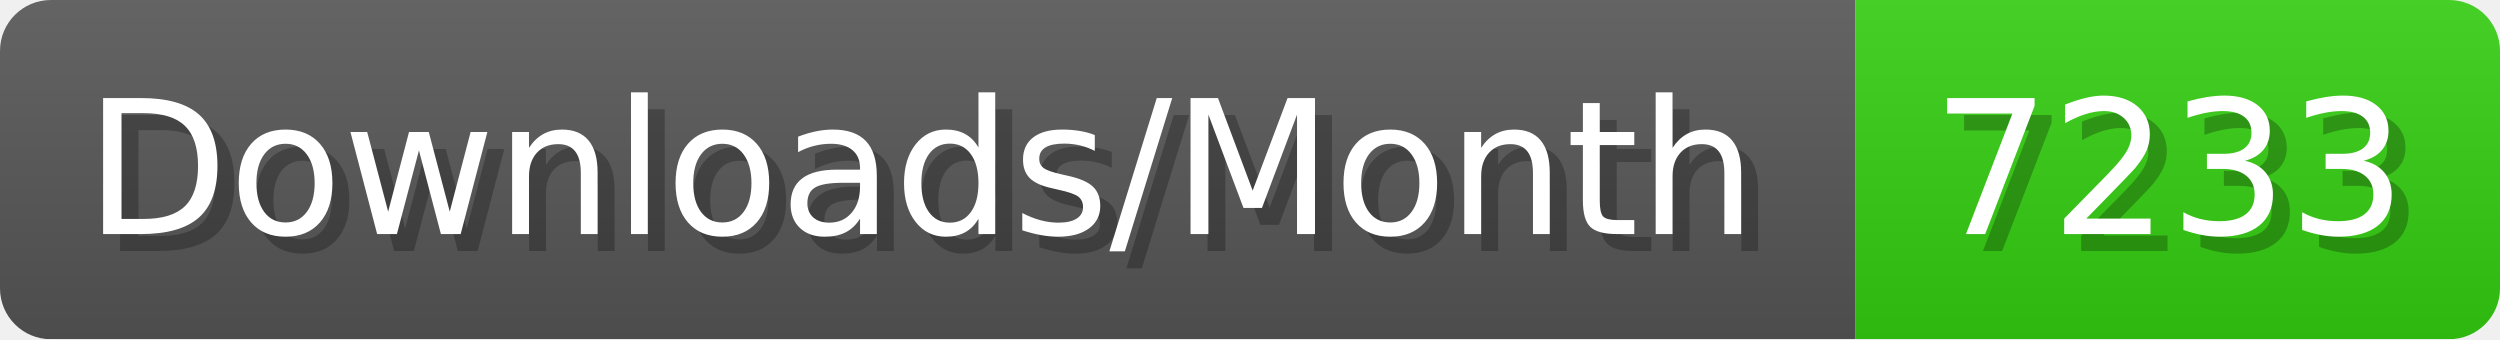
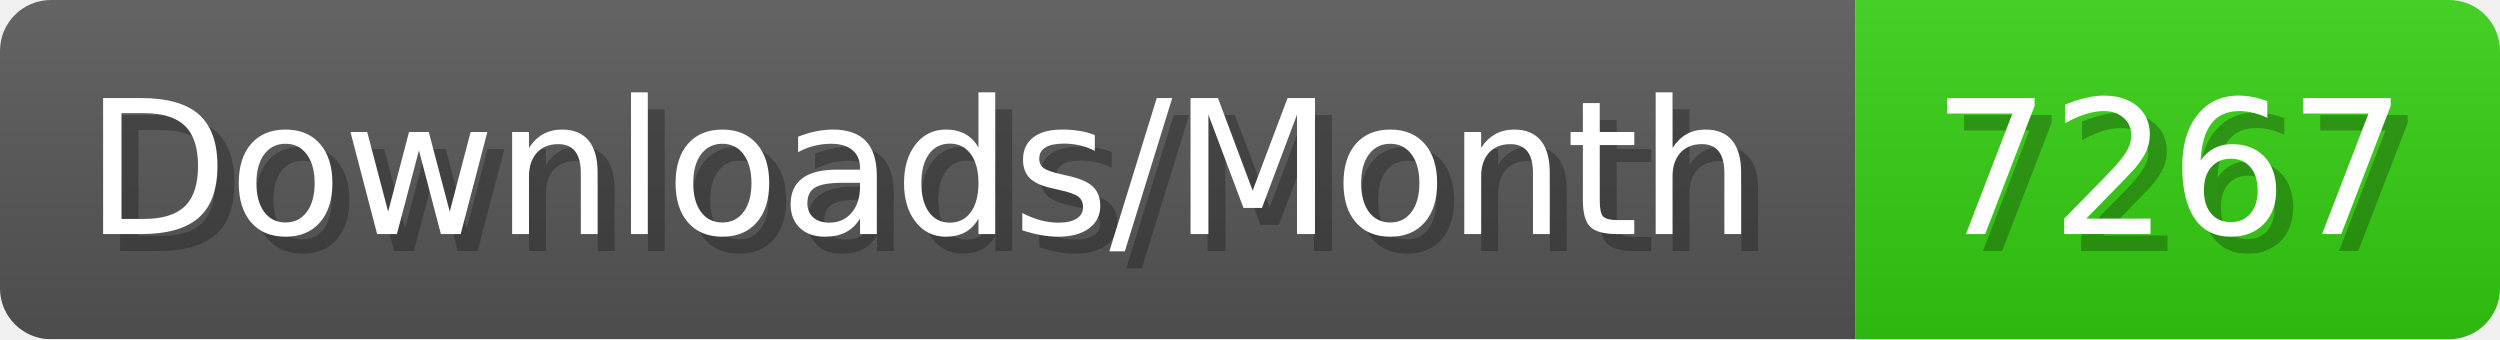
- <svg xmlns="http://www.w3.org/2000/svg" width="147.4" height="20" viewBox="0 0 1474 200" role="img" aria-label="Downloads/Month: 7233">
+ <svg xmlns="http://www.w3.org/2000/svg" width="147.4" height="20" viewBox="0 0 1474 200" role="img" aria-label="Downloads/Month: 7267">
  <linearGradient id="YlXUI" x2="0" y2="100%">
    <stop offset="0" stop-opacity=".1" stop-color="#EEE" />
    <stop offset="1" stop-opacity=".1" />
  </linearGradient>
  <mask id="JHhop">
    <rect width="1474" height="200" rx="30" fill="#FFF" />
  </mask>
  <g mask="url(#JHhop)">
    <rect width="1094" height="200" fill="#555" />
    <rect width="380" height="200" fill="#3C1" x="1094" />
    <rect width="1474" height="200" fill="url(#YlXUI)" />
  </g>
  <g aria-hidden="true" fill="#fff" text-anchor="start" font-family="Verdana,DejaVu Sans,sans-serif" font-size="110">
    <text x="60" y="148" textLength="994" fill="#000" opacity="0.25">Downloads/Month</text>
    <text x="50" y="138" textLength="994">Downloads/Month</text>
-     <text x="1149" y="148" textLength="280" fill="#000" opacity="0.25">7233</text>
-     <text x="1139" y="138" textLength="280">7233</text>
+     <text x="1149" y="148" textLength="280" fill="#000" opacity="0.25">7267</text>
+     <text x="1139" y="138" textLength="280">7267</text>
  </g>
</svg>
